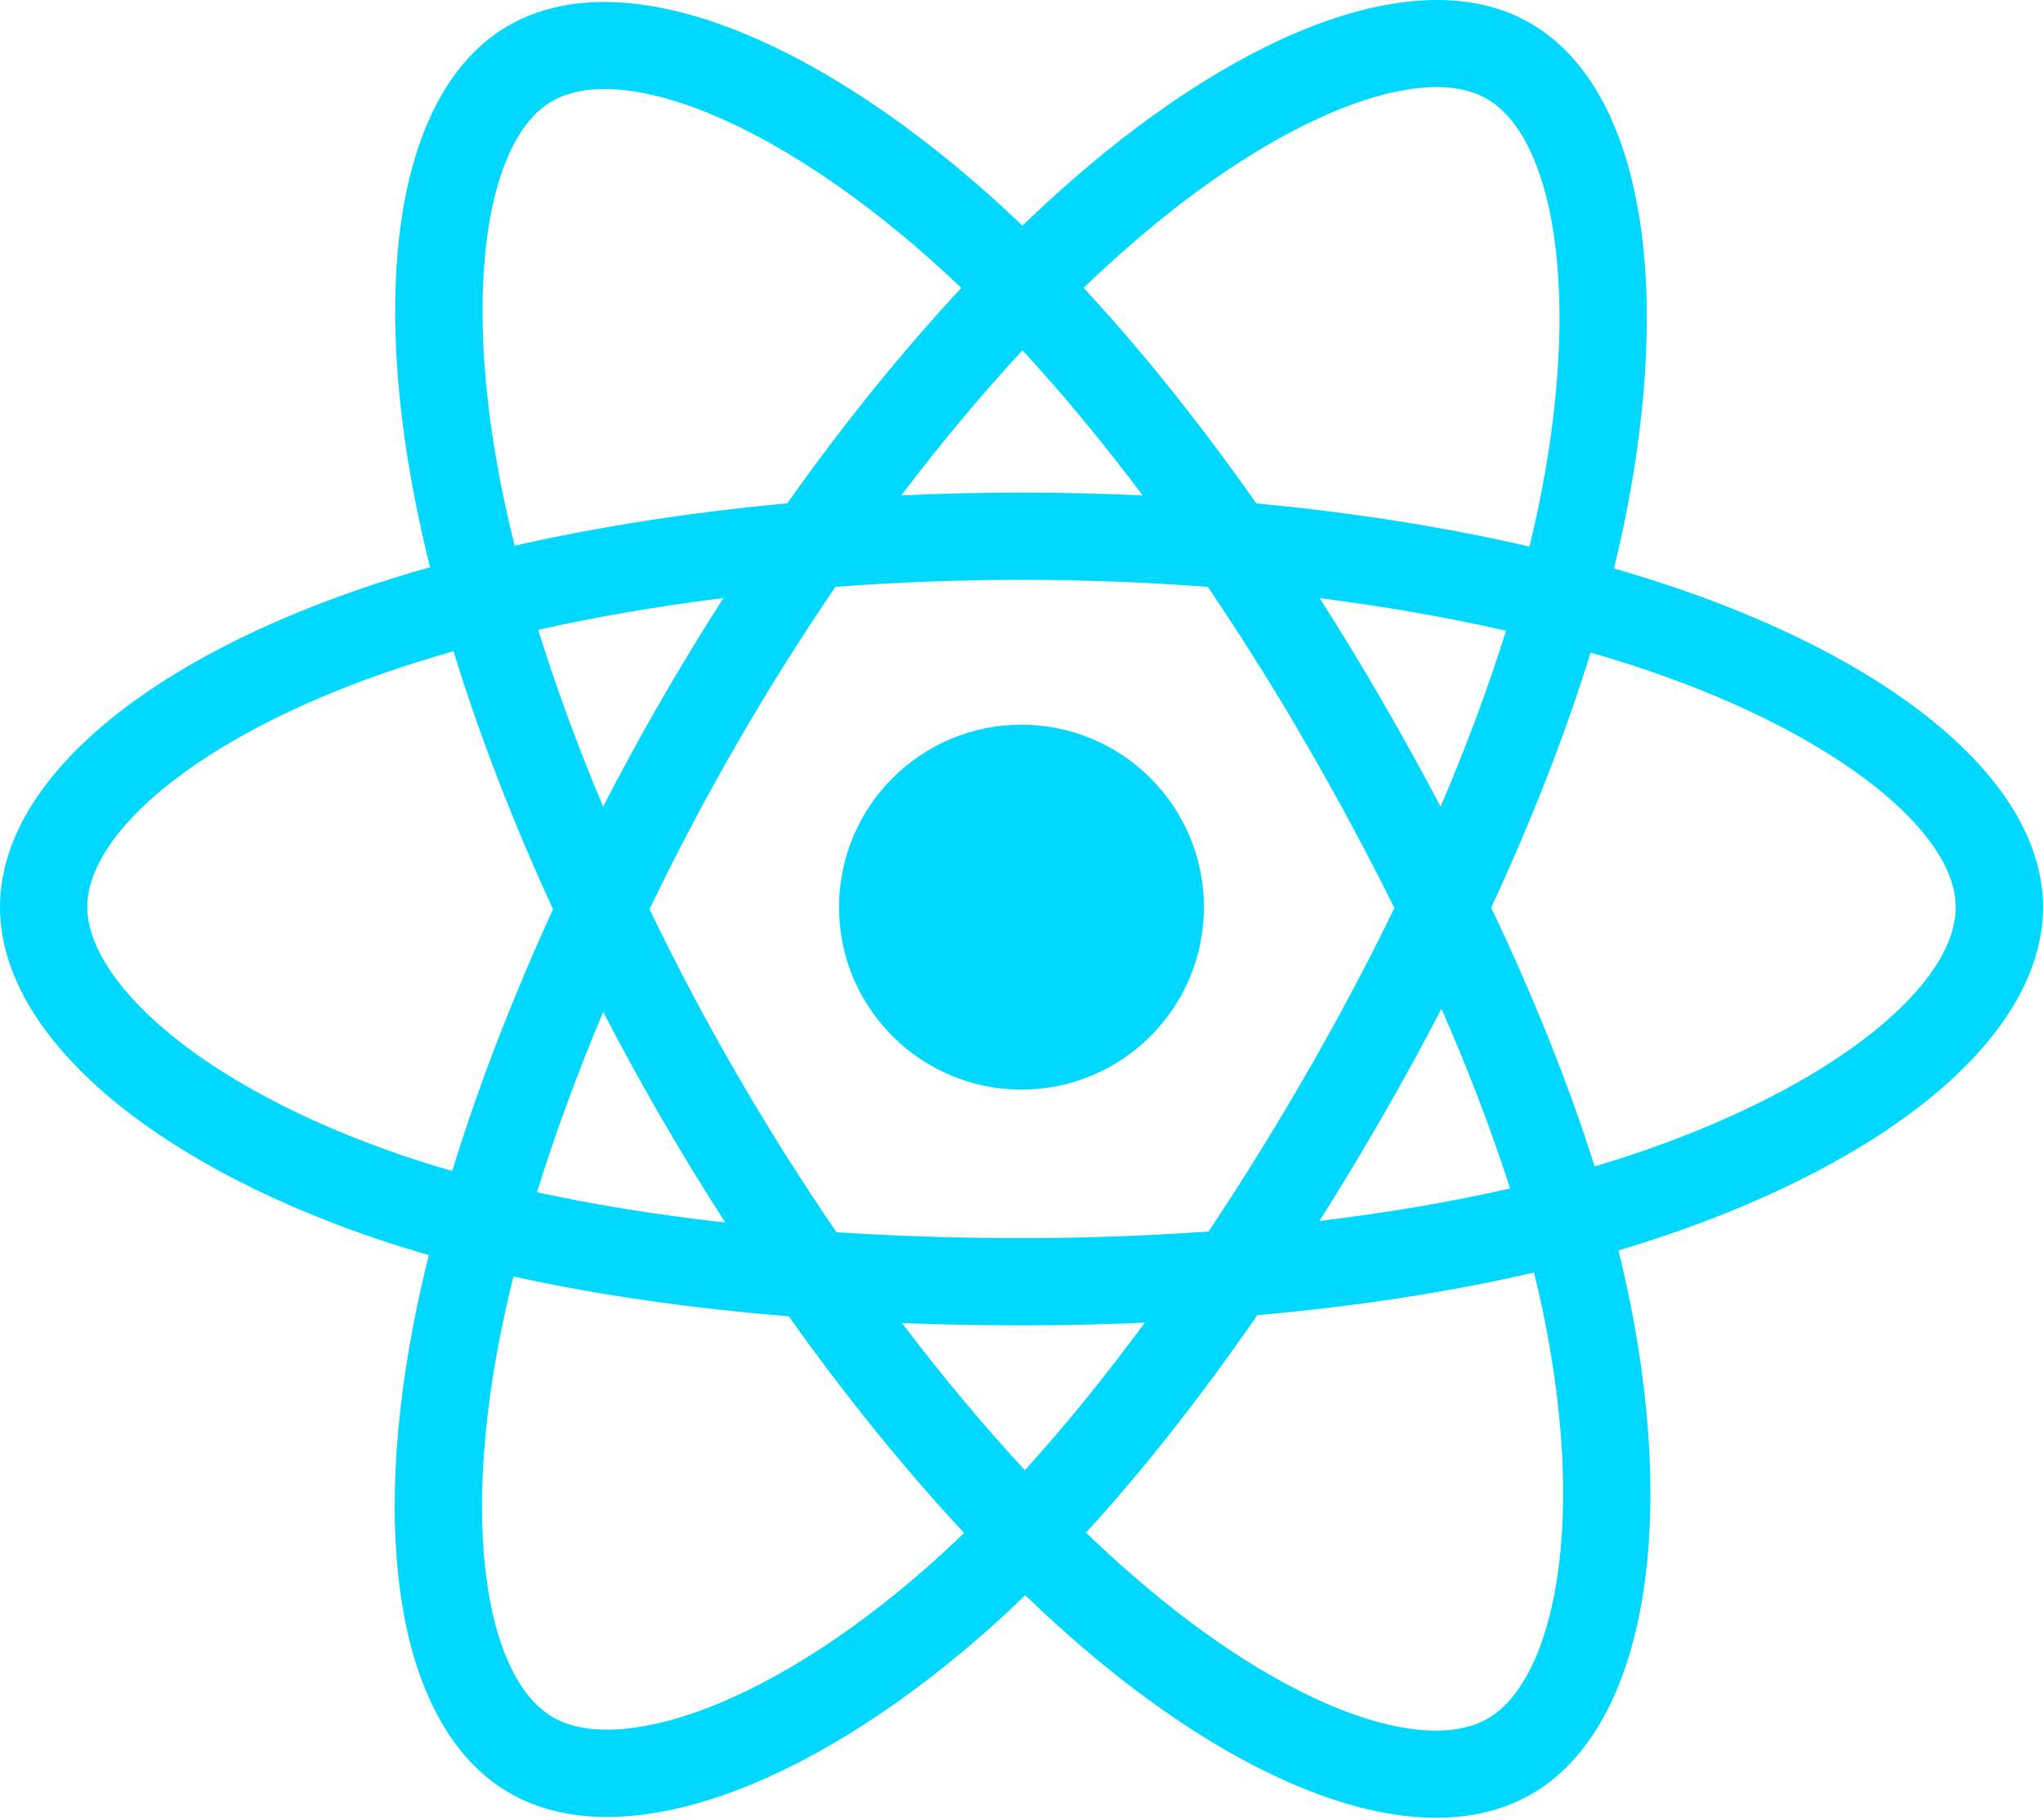
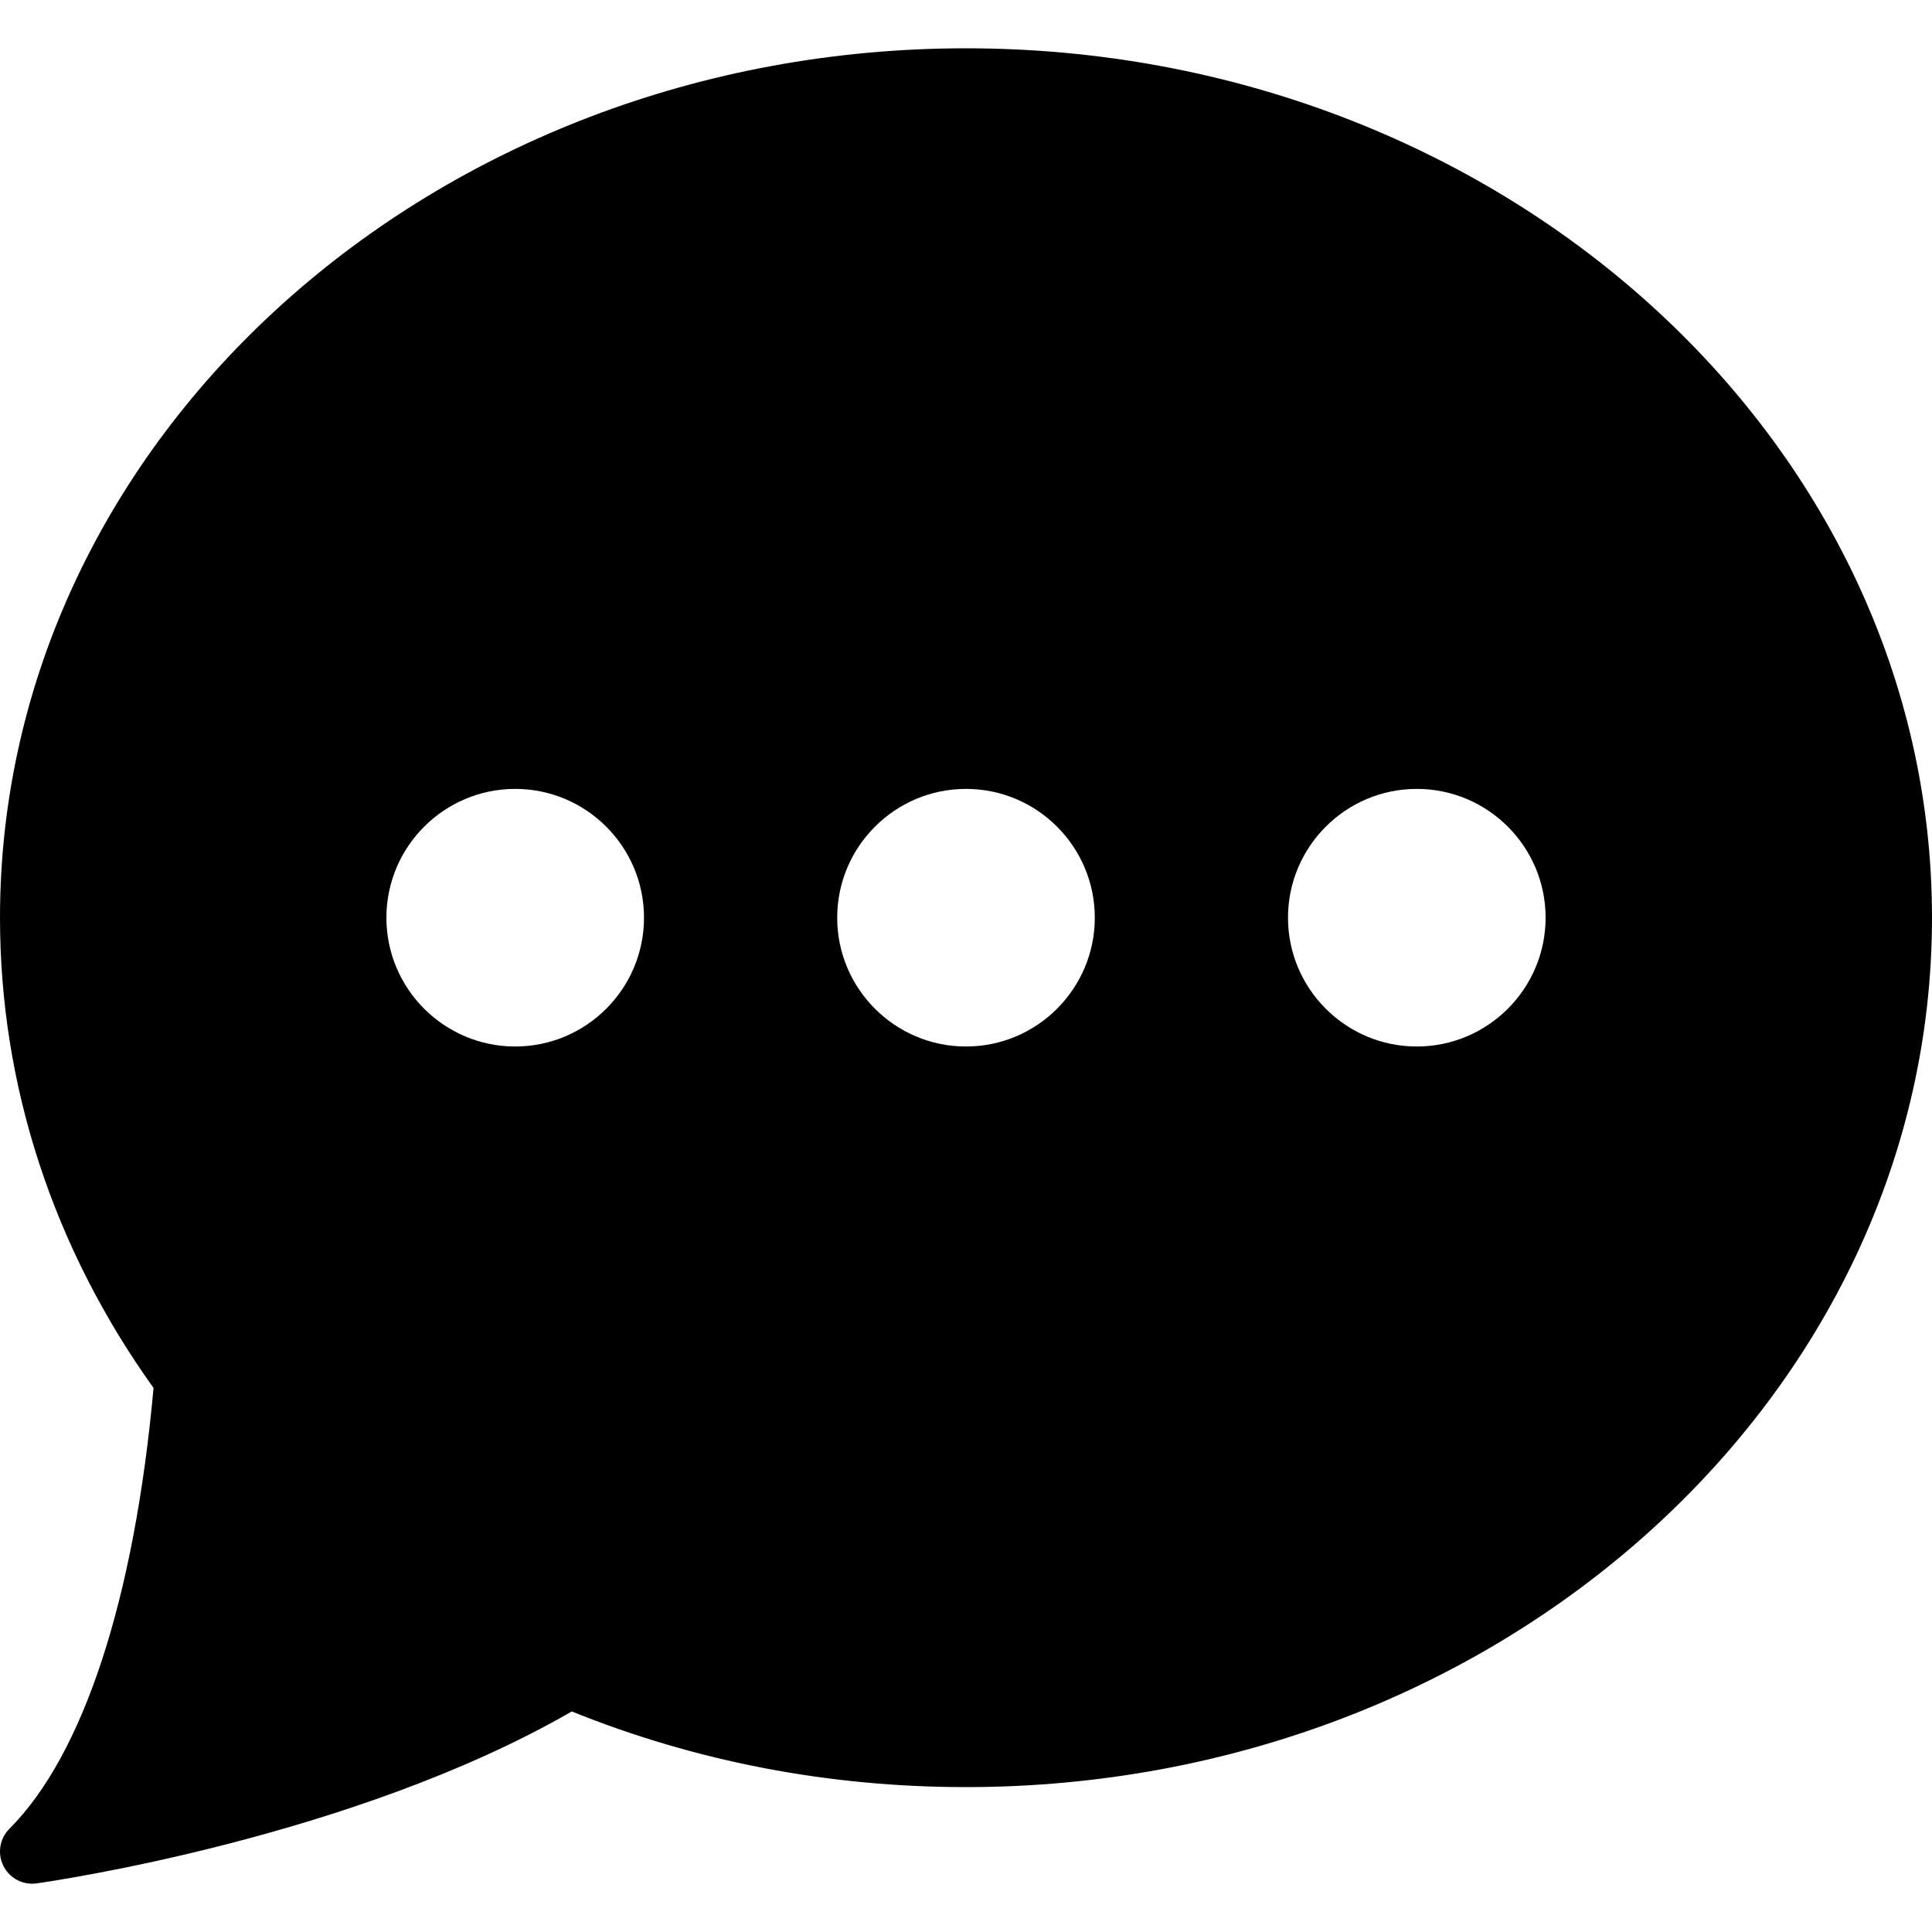
- <svg xmlns="http://www.w3.org/2000/svg" aria-hidden="true" role="img" class="iconify iconify--logos" width="35.93" height="32" preserveAspectRatio="xMidYMid meet" viewBox="0 0 256 228">
-   <path fill="#00D8FF" d="M210.483 73.824a171.49 171.49 0 0 0-8.24-2.597c.465-1.9.893-3.777 1.273-5.621c6.238-30.281 2.16-54.676-11.769-62.708c-13.355-7.7-35.196.329-57.254 19.526a171.23 171.23 0 0 0-6.375 5.848a155.866 155.866 0 0 0-4.241-3.917C100.759 3.829 77.587-4.822 63.673 3.233C50.33 10.957 46.379 33.89 51.995 62.588a170.974 170.974 0 0 0 1.892 8.48c-3.28.932-6.445 1.924-9.474 2.98C17.309 83.498 0 98.307 0 113.668c0 15.865 18.582 31.778 46.812 41.427a145.52 145.52 0 0 0 6.921 2.165a167.467 167.467 0 0 0-2.01 9.138c-5.354 28.2-1.173 50.591 12.134 58.266c13.744 7.926 36.812-.22 59.273-19.855a145.567 145.567 0 0 0 5.342-4.923a168.064 168.064 0 0 0 6.92 6.314c21.758 18.722 43.246 26.282 56.54 18.586c13.731-7.949 18.194-32.003 12.4-61.268a145.016 145.016 0 0 0-1.535-6.842c1.62-.48 3.21-.974 4.76-1.488c29.348-9.723 48.443-25.443 48.443-41.52c0-15.417-17.868-30.326-45.517-39.844Zm-6.365 70.984c-1.4.463-2.836.91-4.3 1.345c-3.24-10.257-7.612-21.163-12.963-32.432c5.106-11 9.31-21.767 12.459-31.957c2.619.758 5.16 1.557 7.61 2.4c23.69 8.156 38.14 20.213 38.14 29.504c0 9.896-15.606 22.743-40.946 31.14Zm-10.514 20.834c2.562 12.94 2.927 24.64 1.23 33.787c-1.524 8.219-4.59 13.698-8.382 15.893c-8.067 4.67-25.32-1.4-43.927-17.412a156.726 156.726 0 0 1-6.437-5.87c7.214-7.889 14.423-17.06 21.459-27.246c12.376-1.098 24.068-2.894 34.671-5.345a134.17 134.17 0 0 1 1.386 6.193ZM87.276 214.515c-7.882 2.783-14.16 2.863-17.955.675c-8.075-4.657-11.432-22.636-6.853-46.752a156.923 156.923 0 0 1 1.869-8.499c10.486 2.32 22.093 3.988 34.498 4.994c7.084 9.967 14.501 19.128 21.976 27.15a134.668 134.668 0 0 1-4.877 4.492c-9.933 8.682-19.886 14.842-28.658 17.94ZM50.35 144.747c-12.483-4.267-22.792-9.812-29.858-15.863c-6.35-5.437-9.555-10.836-9.555-15.216c0-9.322 13.897-21.212 37.076-29.293c2.813-.98 5.757-1.905 8.812-2.773c3.204 10.42 7.406 21.315 12.477 32.332c-5.137 11.18-9.399 22.249-12.634 32.792a134.718 134.718 0 0 1-6.318-1.979Zm12.378-84.26c-4.811-24.587-1.616-43.134 6.425-47.789c8.564-4.958 27.502 2.111 47.463 19.835a144.318 144.318 0 0 1 3.841 3.545c-7.438 7.987-14.787 17.08-21.808 26.988c-12.04 1.116-23.565 2.908-34.161 5.309a160.342 160.342 0 0 1-1.76-7.887Zm110.427 27.268a347.8 347.8 0 0 0-7.785-12.803c8.168 1.033 15.994 2.404 23.343 4.08c-2.206 7.072-4.956 14.465-8.193 22.045a381.151 381.151 0 0 0-7.365-13.322Zm-45.032-43.861c5.044 5.465 10.096 11.566 15.065 18.186a322.04 322.04 0 0 0-30.257-.006c4.974-6.559 10.069-12.652 15.192-18.18ZM82.802 87.83a323.167 323.167 0 0 0-7.227 13.238c-3.184-7.553-5.909-14.98-8.134-22.152c7.304-1.634 15.093-2.97 23.209-3.984a321.524 321.524 0 0 0-7.848 12.897Zm8.081 65.352c-8.385-.936-16.291-2.203-23.593-3.793c2.26-7.3 5.045-14.885 8.298-22.6a321.187 321.187 0 0 0 7.257 13.246c2.594 4.48 5.28 8.868 8.038 13.147Zm37.542 31.03c-5.184-5.592-10.354-11.779-15.403-18.433c4.902.192 9.899.29 14.978.29c5.218 0 10.376-.117 15.453-.343c-4.985 6.774-10.018 12.97-15.028 18.486Zm52.198-57.817c3.422 7.8 6.306 15.345 8.596 22.52c-7.422 1.694-15.436 3.058-23.88 4.071a382.417 382.417 0 0 0 7.859-13.026a347.403 347.403 0 0 0 7.425-13.565Zm-16.898 8.101a358.557 358.557 0 0 1-12.281 19.815a329.4 329.4 0 0 1-23.444.823c-7.967 0-15.716-.248-23.178-.732a310.202 310.202 0 0 1-12.513-19.846h.001a307.41 307.41 0 0 1-10.923-20.627a310.278 310.278 0 0 1 10.89-20.637l-.001.001a307.318 307.318 0 0 1 12.413-19.761c7.613-.576 15.42-.876 23.31-.876H128c7.926 0 15.743.303 23.354.883a329.357 329.357 0 0 1 12.335 19.695a358.489 358.489 0 0 1 11.036 20.54a329.472 329.472 0 0 1-11 20.722Zm22.56-122.124c8.572 4.944 11.906 24.881 6.52 51.026c-.344 1.668-.73 3.367-1.15 5.09c-10.622-2.452-22.155-4.275-34.23-5.408c-7.034-10.017-14.323-19.124-21.64-27.008a160.789 160.789 0 0 1 5.888-5.4c18.9-16.447 36.564-22.941 44.612-18.3ZM128 90.808c12.625 0 22.86 10.235 22.86 22.86s-10.235 22.86-22.86 22.86s-22.86-10.235-22.86-22.86s10.235-22.86 22.86-22.86Z" />
+ <svg xmlns="http://www.w3.org/2000/svg" fill="#000000" height="800px" width="800px" version="1.1" id="Capa_1" viewBox="0 0 60 60" xml:space="preserve">
+   <path d="M30,1.5c-16.542,0-30,12.112-30,27c0,5.204,1.646,10.245,4.768,14.604c-0.591,6.537-2.175,11.39-4.475,13.689  c-0.304,0.304-0.38,0.769-0.188,1.153C0.275,58.289,0.625,58.5,1,58.5c0.046,0,0.092-0.003,0.139-0.01  c0.405-0.057,9.813-1.411,16.618-5.339C21.621,54.71,25.737,55.5,30,55.5c16.542,0,30-12.112,30-27S46.542,1.5,30,1.5z M16,32.5  c-2.206,0-4-1.794-4-4s1.794-4,4-4s4,1.794,4,4S18.206,32.5,16,32.5z M30,32.5c-2.206,0-4-1.794-4-4s1.794-4,4-4s4,1.794,4,4  S32.206,32.5,30,32.5z M44,32.5c-2.206,0-4-1.794-4-4s1.794-4,4-4s4,1.794,4,4S46.206,32.5,44,32.5z" />
</svg>
